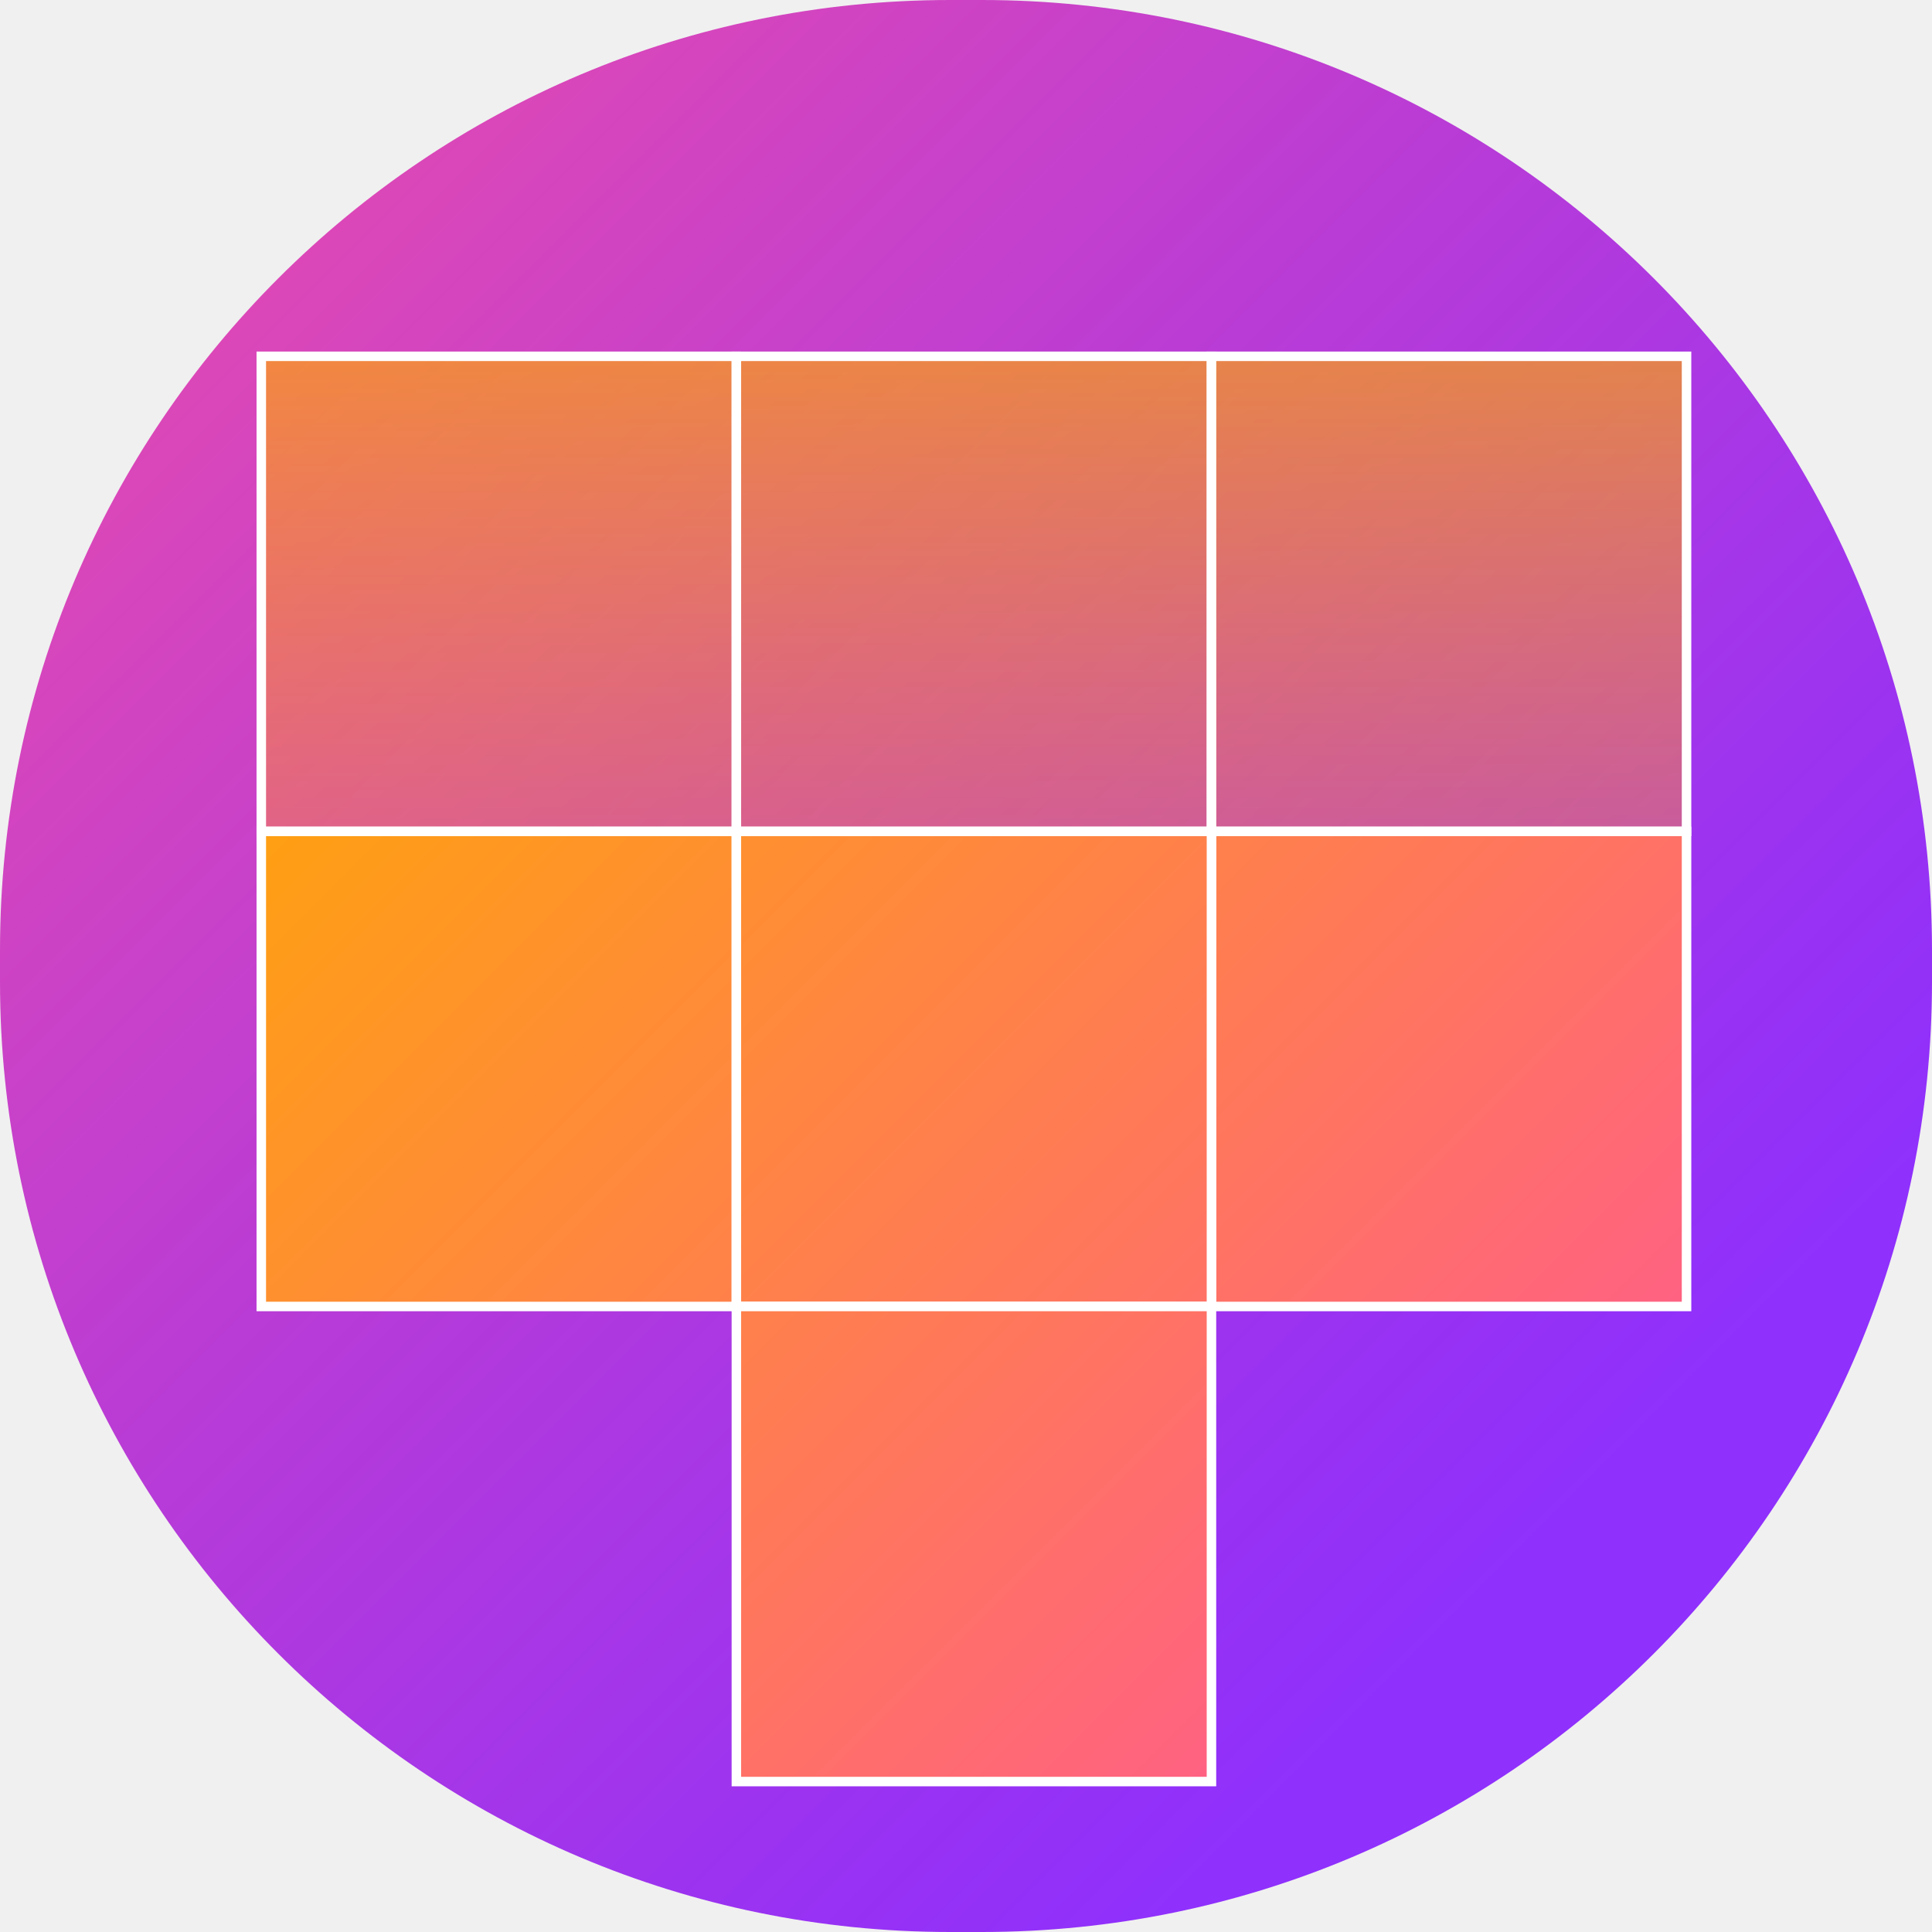
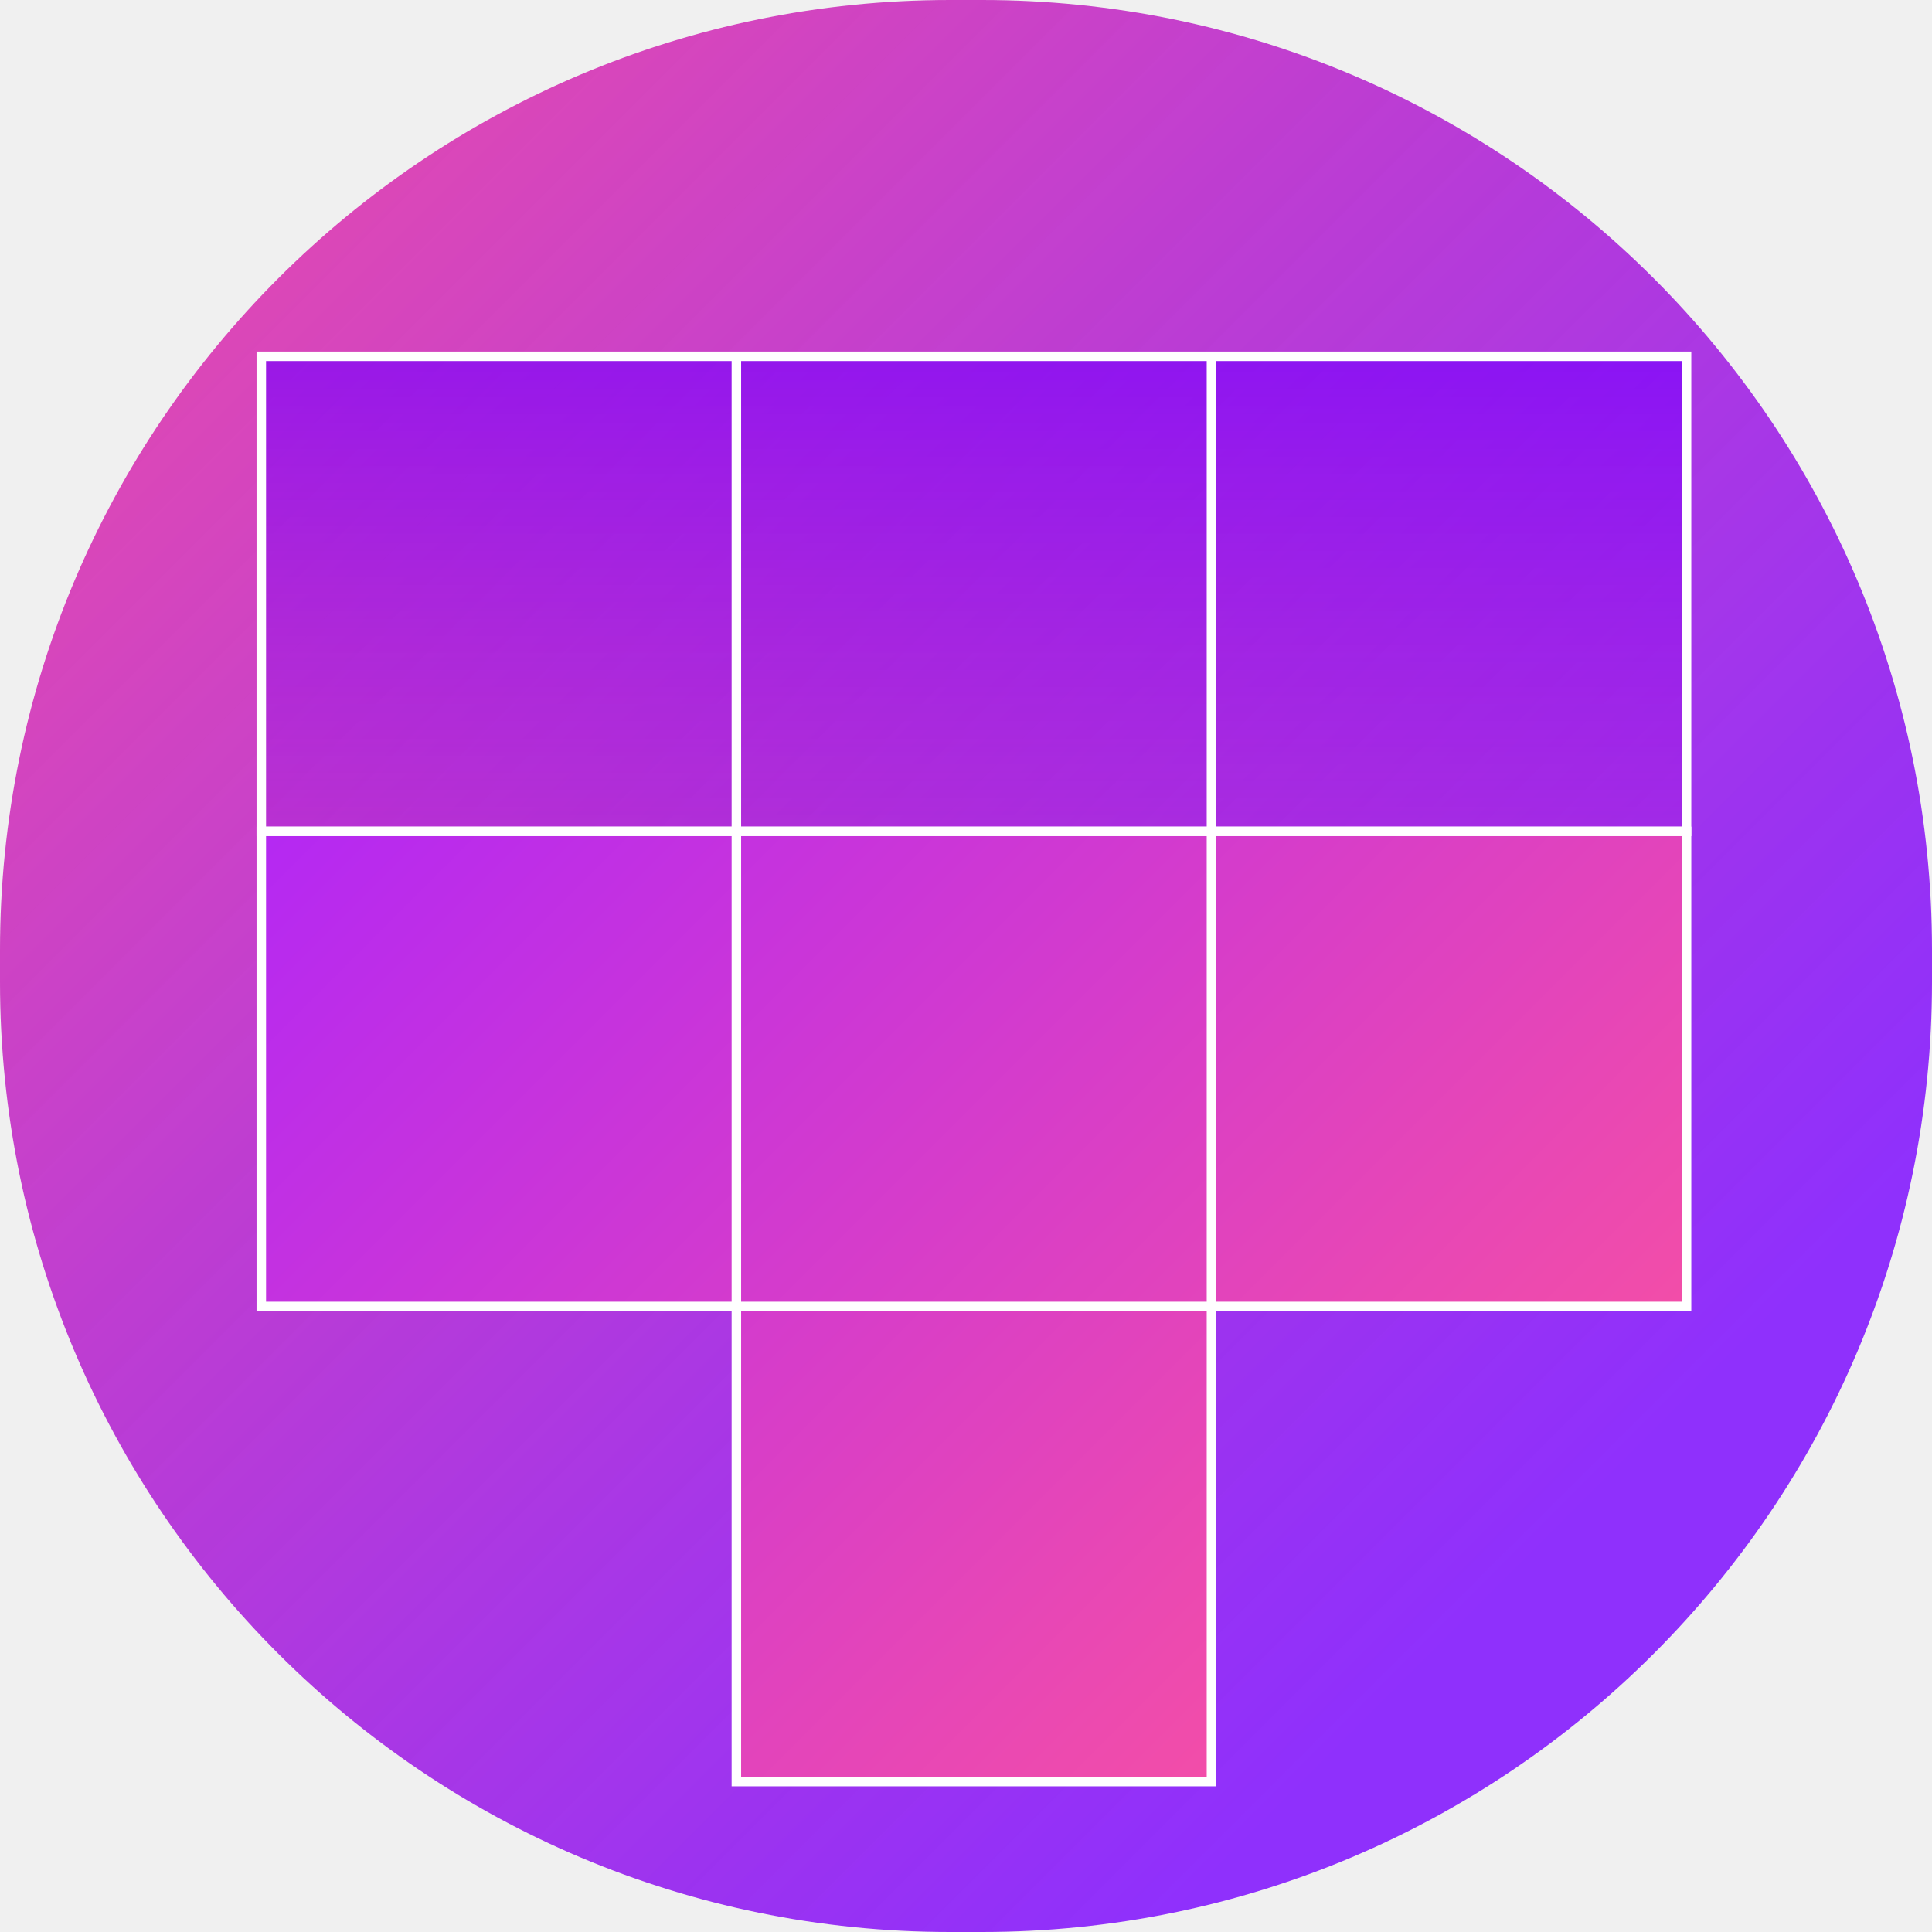
<svg xmlns="http://www.w3.org/2000/svg" viewBox="0 0 305 305">
  <defs>
-     <linearGradient id="a2-5" x1="50%" y1="0%" x2="50%" y2="100%" gradientUnits="userSpaceOnUse">
-       <stop offset="0" stop-color="#fa0a" />
+     <linearGradient id="b" x1="50%" x2="50%" y1="0%" y2="100%" gradientUnits="userSpaceOnUse">
+       <stop offset="0" stop-color="#70Fa" />
      <stop offset="1" stop-color="#F590" />
    </linearGradient>
-     <linearGradient id="a3" x1="-10%" y1="-10%" x2="80%" y2="80%" gradientUnits="userSpaceOnUse">
+     <linearGradient id="a" x1="-10%" x2="80%" y1="-10%" y2="80%" gradientUnits="userSpaceOnUse">
      <stop offset="0" stop-color="#F59" />
      <stop offset="1" stop-color="#70Fc" />
    </linearGradient>
-     <linearGradient id="a2" x1="-10%" y1="-10%" x2="80%" y2="80%" gradientUnits="userSpaceOnUse">
-       <stop offset="0" stop-color="#fa0" />
+     <linearGradient id="c" x1="-10%" x2="80%" y1="-10%" y2="80%" gradientUnits="userSpaceOnUse">
+       <stop offset="0" stop-color="#a2F" />
      <stop offset="1" stop-color="#F59" />
    </linearGradient>
  </defs>
-   <rect fill="url(#a3)" x="0" y="0" height="305" width="305" rx="150" />
-   <g fill="url(#a2-5)" transform="translate(39,54) scale(0.75)" stroke="#fff" stroke-width="2">
-     <path d="M3 3h100v100H3V3z" />
-     <path d="M103 3h100v100H103V3z" />
-     <path d="M203 3h100v100H203V3z" />
-   </g>
-   <g fill="url(#a2)" transform="translate(39,129) scale(0.75)" stroke="#fff" stroke-width="2">
-     <path d="M3 3h100v100H3V3z" />
-     <path d="M203 3h100v100H203V3z" />
-     <path d="M103 3h100v100H103V3z" />
-     <path d="M103 103h100v100H103V103z" />
-   </g>
+   <rect width="305" height="305" fill="url(#a)" rx="150" />
+   <path fill="url(#b)" stroke="#fff" stroke-width="2" d="M3 3h100v100H3V3zm100 0h100v100H103V3zm100 0h100v100H203V3z" transform="matrix(.75 0 0 .75 39 54)" />
+   <path fill="url(#c)" stroke="#fff" stroke-width="2" d="M3 3h100v100H3V3zm200 0h100v100H203V3zM103 3h100v100H103V3zm0 100h100v100H103V103z" transform="matrix(.75 0 0 .75 39 129)" />
</svg>
